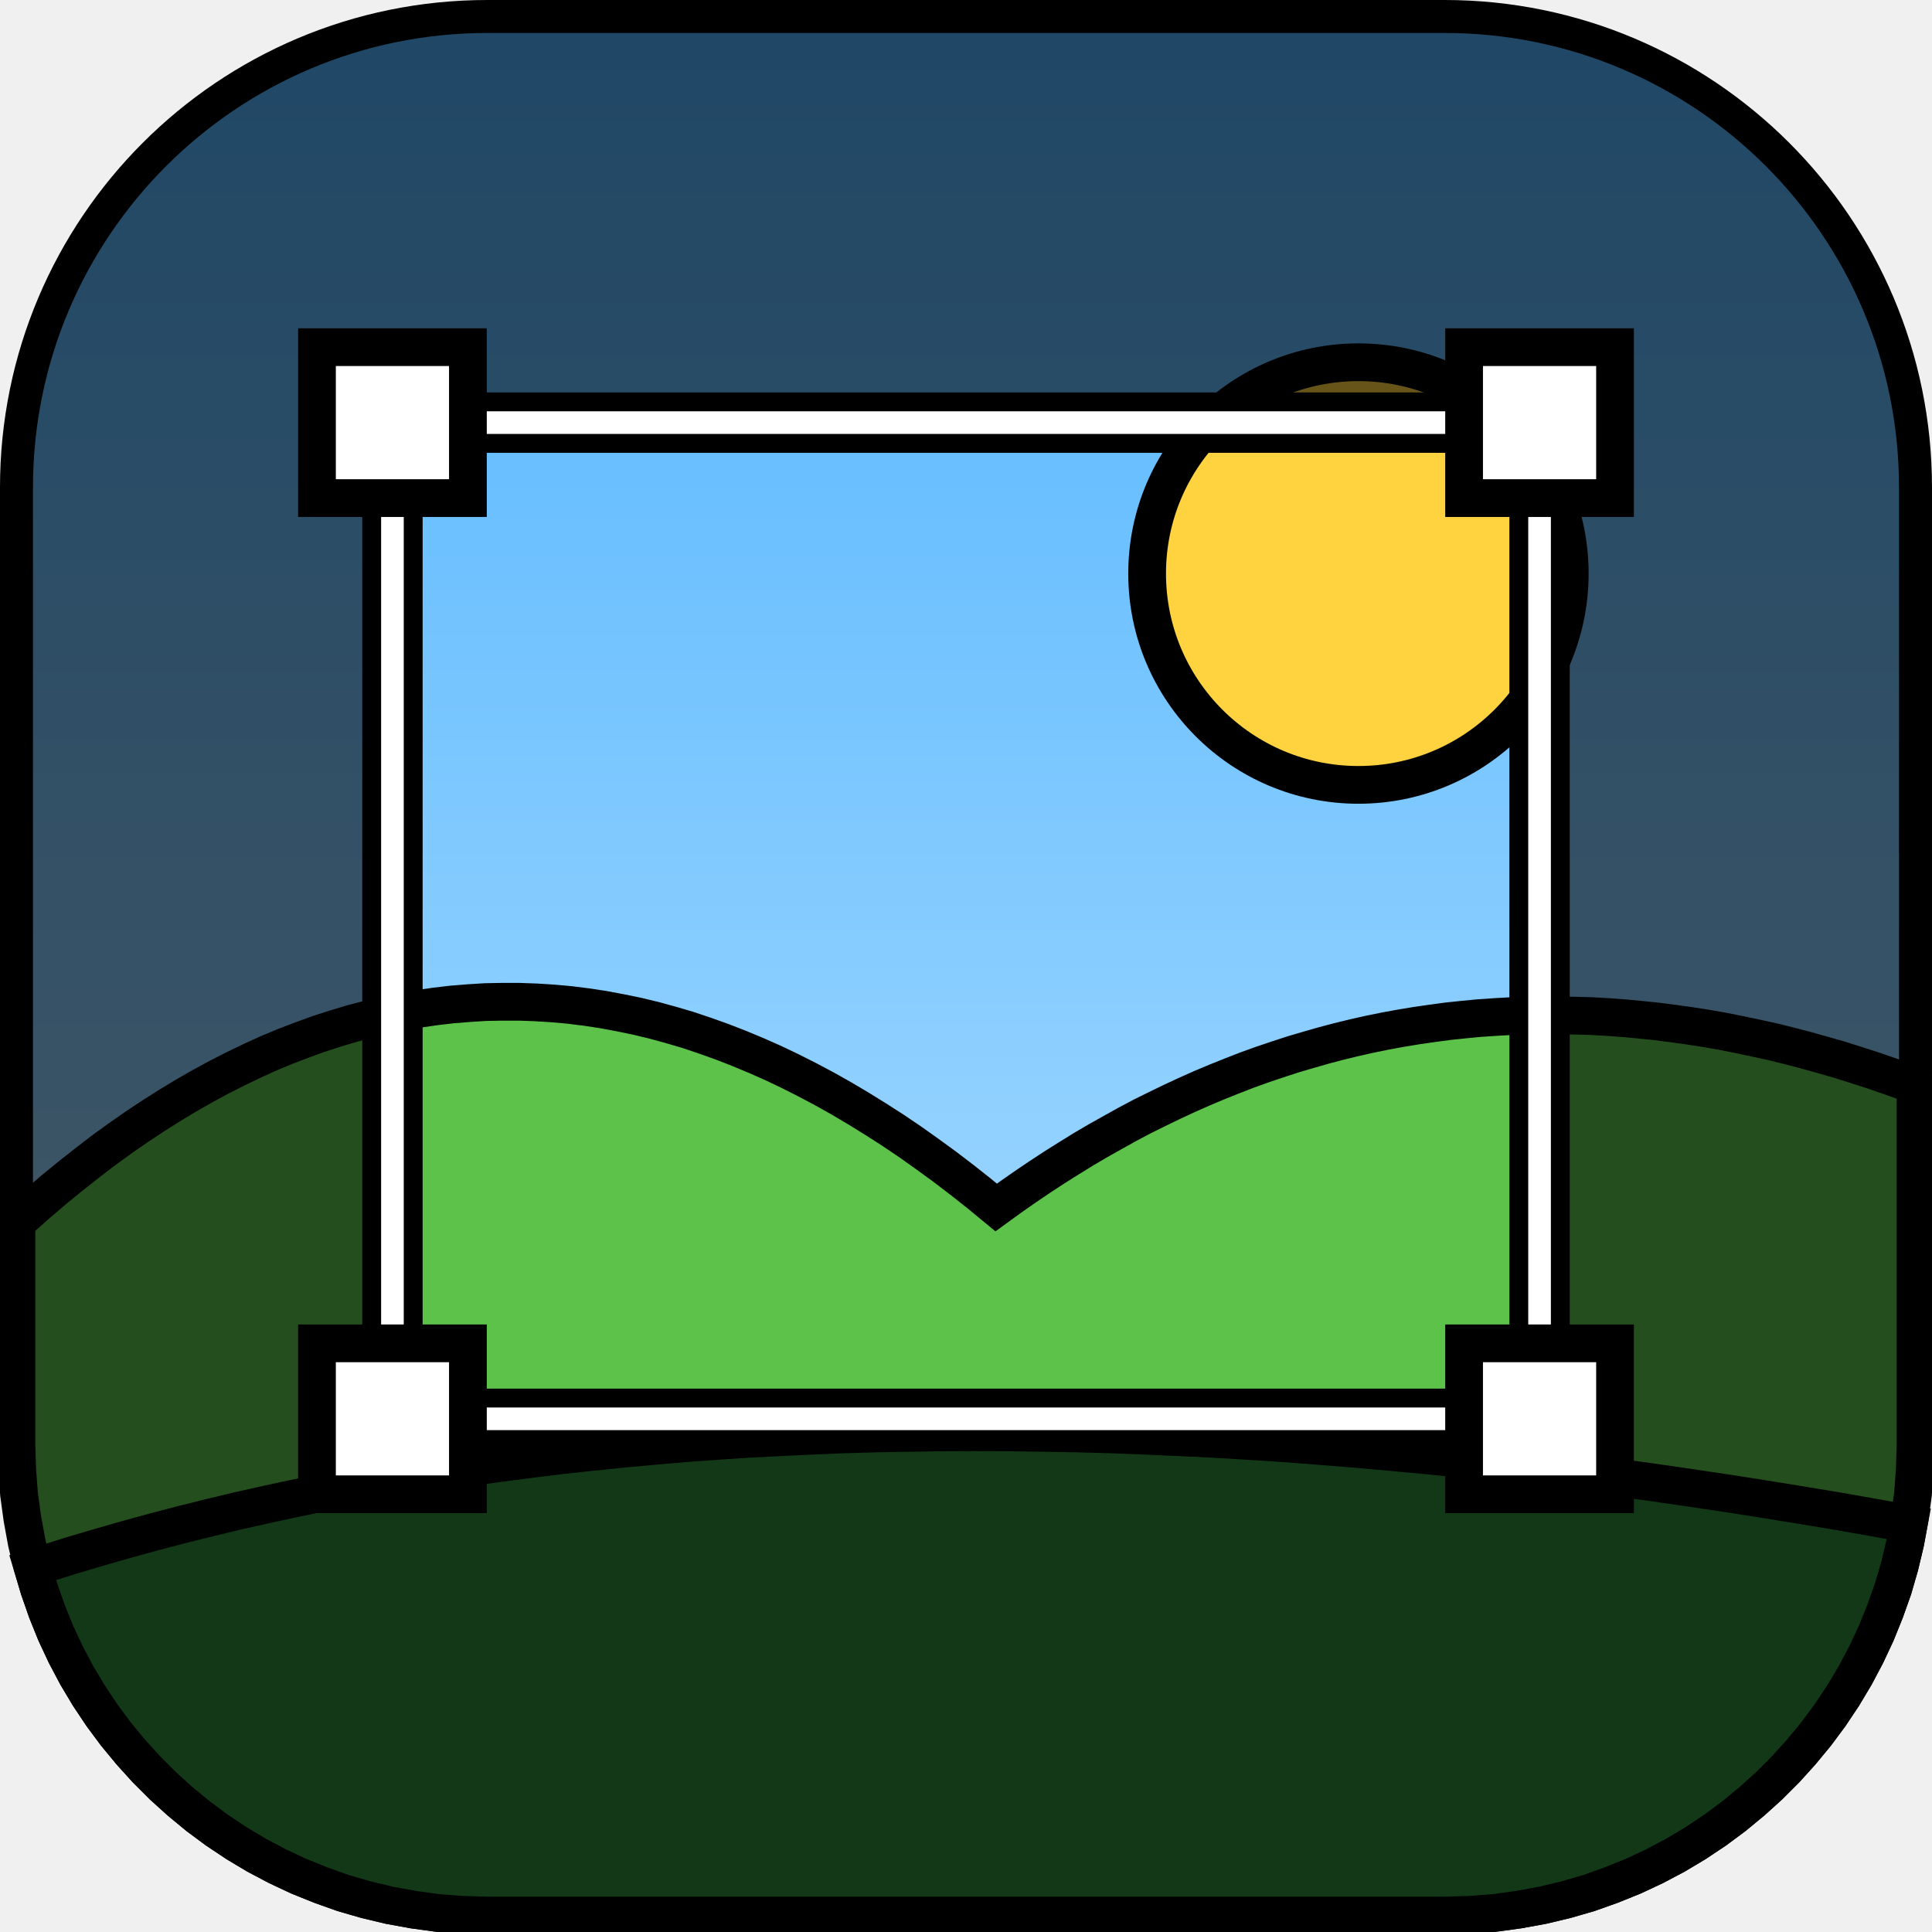
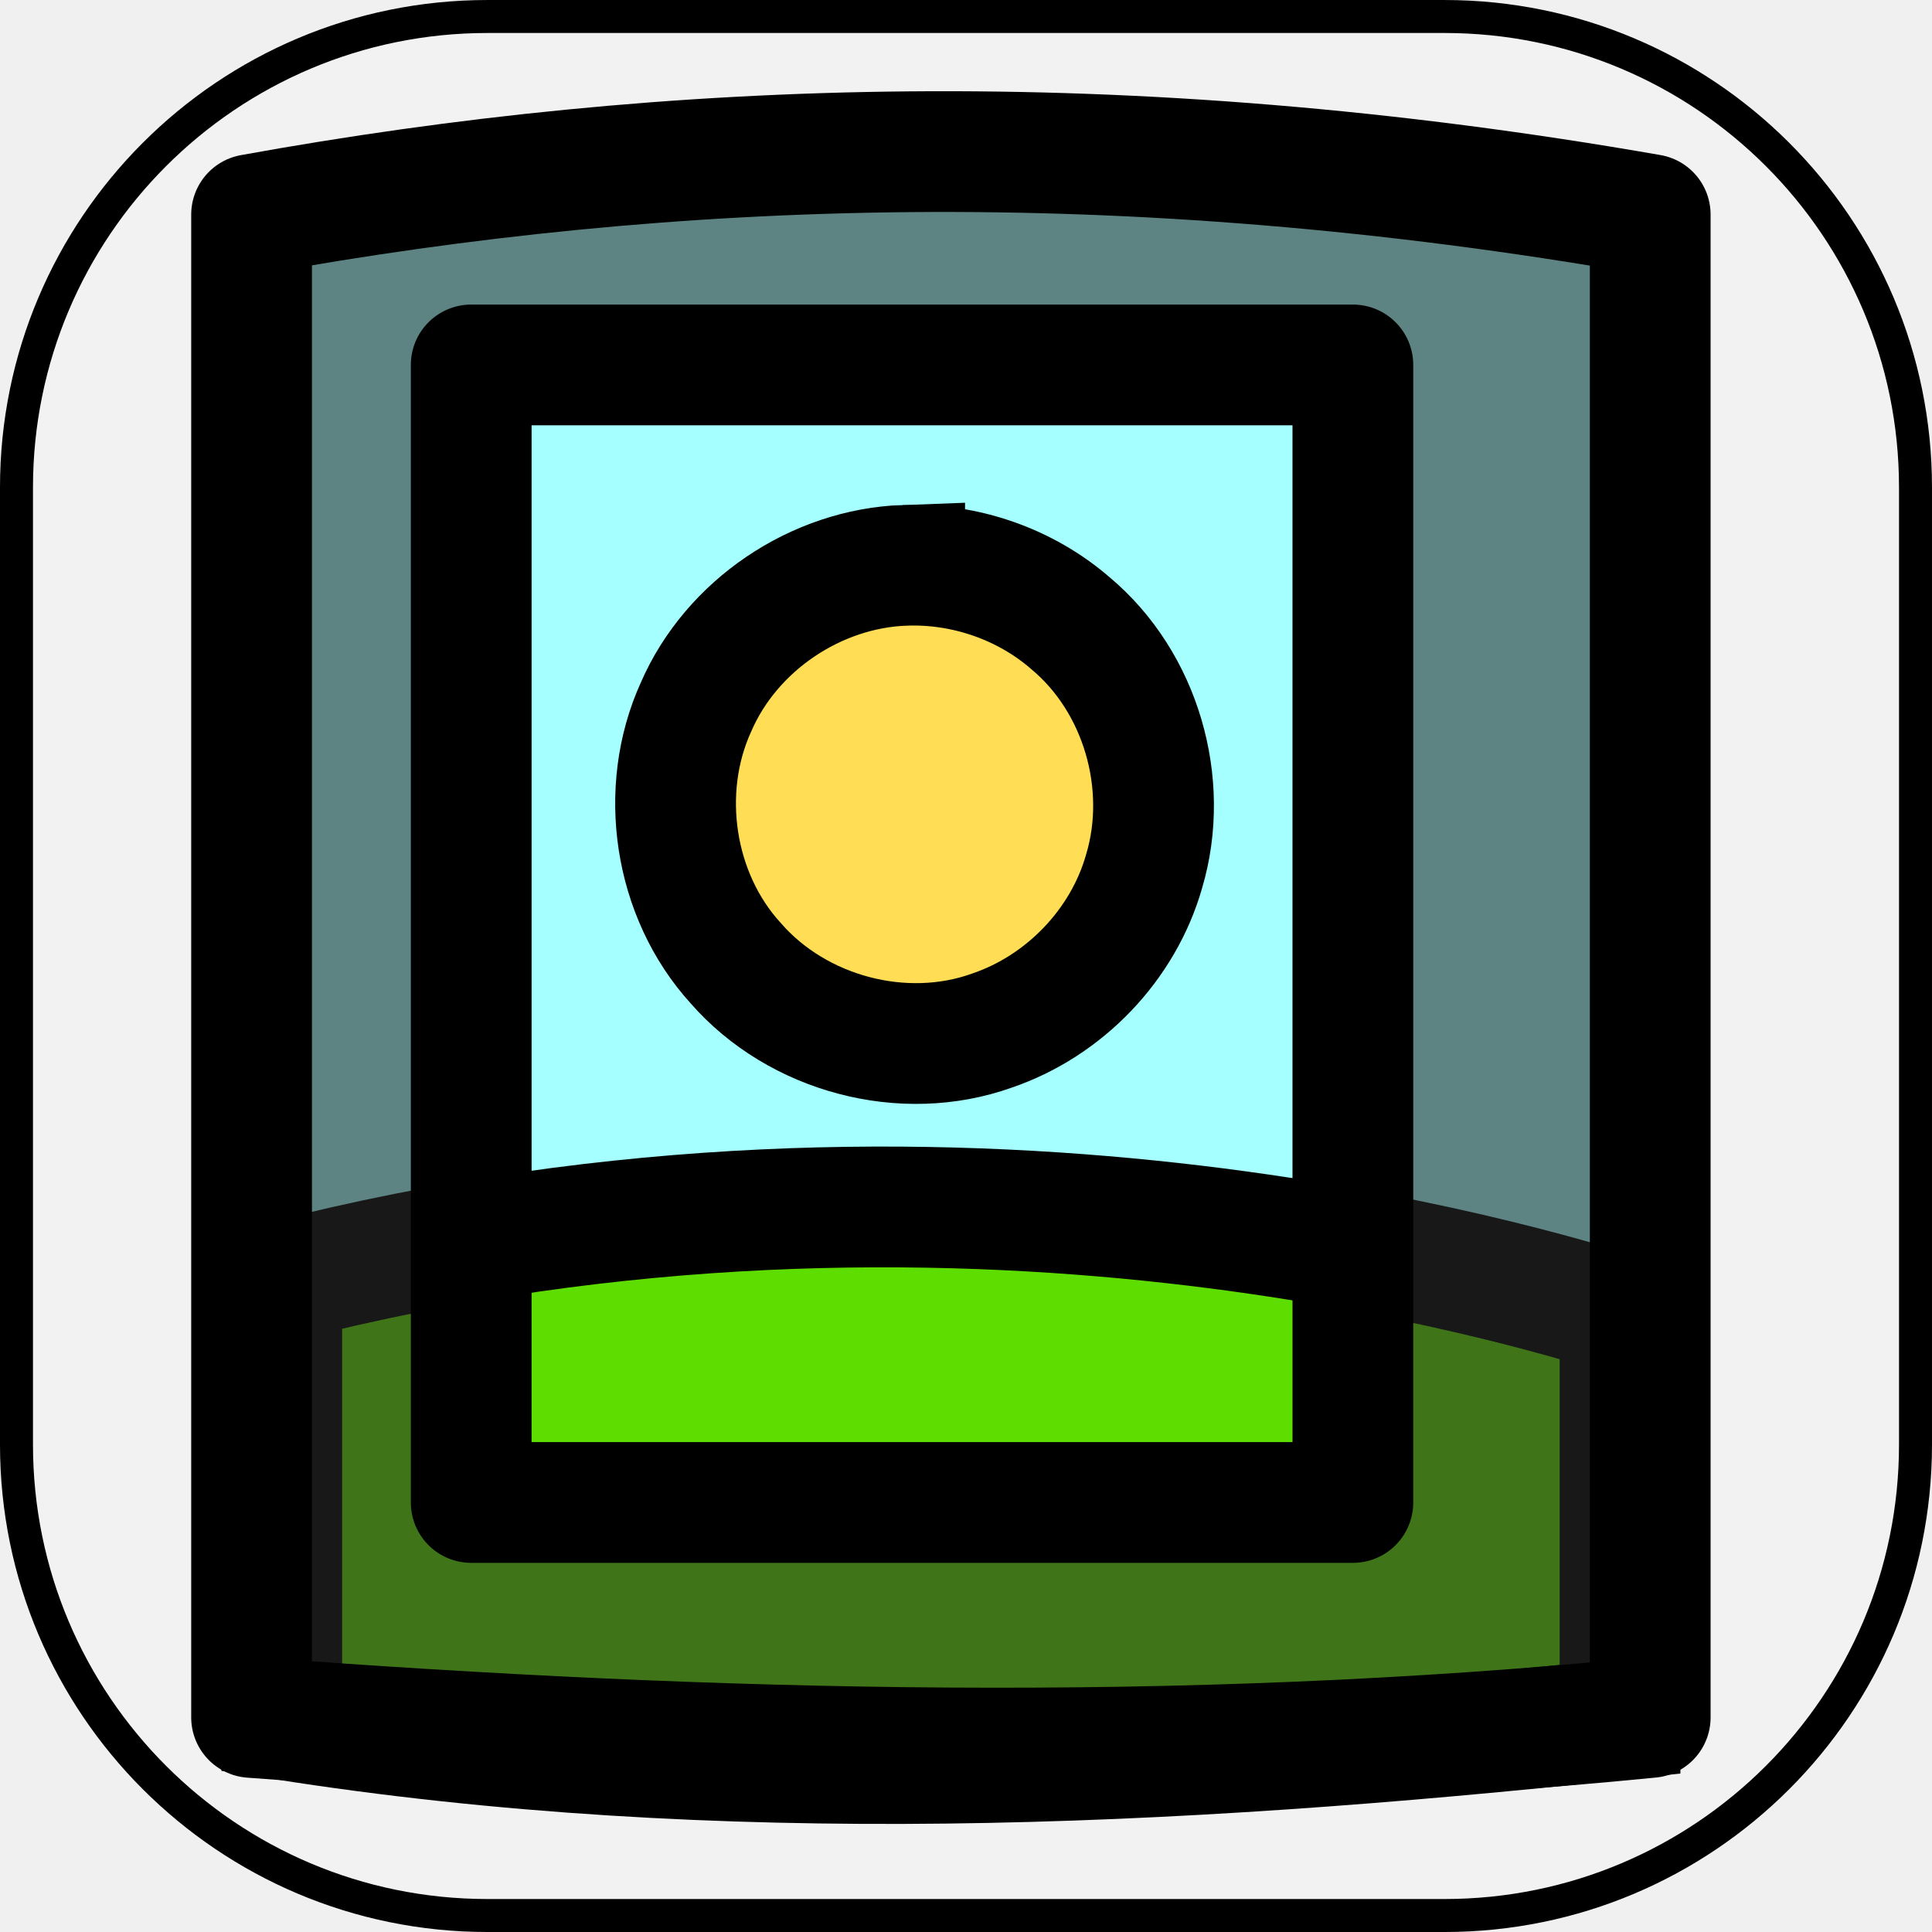
- <svg xmlns="http://www.w3.org/2000/svg" version="1.1" width="128" height="128" viewBox="0 0 128 128">
-   <defs>
-     <linearGradient id="sky" x1="0" y1="0" x2="0" y2="1">
-       <stop offset="0" stop-color="#4fb3ff" />
-       <stop offset="1" stop-color="#bfe6ff" />
-     </linearGradient>
-   </defs>
-   <rect x="1.092" y="1.092" width="125.815" height="125.815" rx="31.208" ry="31.208" fill="#f2f2f2" />
-   <rect x="1.092" y="1.092" width="125.815" height="125.815" rx="31.208" ry="31.208" fill="url(#sky)" />
-   <circle cx="90" cy="38" r="14" fill="#ffd23f" stroke="#000" stroke-width="2.5" />
-   <path d="M 1.09 80.99 L 1.41 80.70 L 2.49 79.74 L 3.58 78.81 L 4.67 77.92 L 5.76 77.06 L 6.84 76.23 L 7.93 75.44 L 9.02 74.68 L 10.12 73.95 L 11.21 73.26 L 12.30 72.60 L 13.40 71.97 L 14.49 71.38 L 15.59 70.82 L 16.69 70.29 L 17.79 69.79 L 18.89 69.33 L 19.99 68.91 L 21.09 68.51 L 22.20 68.15 L 23.30 67.82 L 24.40 67.53 L 25.51 67.27 L 26.62 67.04 L 27.73 66.84 L 28.83 66.68 L 29.94 66.55 L 31.06 66.46 L 32.17 66.39 L 33.28 66.37 L 34.40 66.37 L 35.51 66.41 L 36.63 66.48 L 37.74 66.58 L 38.86 66.72 L 39.98 66.89 L 41.10 67.10 L 42.22 67.33 L 43.34 67.60 L 44.47 67.91 L 45.59 68.24 L 46.72 68.62 L 47.84 69.02 L 48.97 69.46 L 50.10 69.93 L 51.23 70.43 L 52.36 70.97 L 53.49 71.54 L 54.62 72.14 L 55.76 72.78 L 56.89 73.45 L 58.02 74.15 L 59.16 74.88 L 60.30 75.65 L 61.44 76.46 L 62.58 77.29 L 63.72 78.16 L 64.86 79.06 L 66.00 80.00 L 66.95 79.31 L 67.91 78.64 L 68.87 77.99 L 69.83 77.36 L 70.80 76.75 L 71.77 76.15 L 72.74 75.58 L 73.72 75.03 L 74.69 74.49 L 75.67 73.97 L 76.66 73.48 L 77.65 73.00 L 78.64 72.54 L 79.63 72.10 L 80.63 71.68 L 81.63 71.28 L 82.63 70.89 L 83.63 70.53 L 84.64 70.19 L 85.65 69.86 L 86.67 69.56 L 87.68 69.27 L 88.70 69.00 L 89.73 68.75 L 90.75 68.52 L 91.78 68.31 L 92.82 68.12 L 93.85 67.95 L 94.89 67.80 L 95.93 67.66 L 96.98 67.55 L 98.02 67.45 L 99.07 67.38 L 100.13 67.32 L 101.19 67.28 L 102.24 67.27 L 103.31 67.27 L 104.37 67.29 L 105.44 67.32 L 106.51 67.38 L 107.59 67.46 L 108.67 67.56 L 109.75 67.67 L 110.83 67.81 L 111.92 67.96 L 113.01 68.13 L 114.10 68.32 L 115.20 68.54 L 116.30 68.77 L 117.40 69.01 L 118.50 69.28 L 119.61 69.57 L 120.72 69.88 L 121.84 70.20 L 122.95 70.55 L 124.07 70.91 L 125.20 71.30 L 126.32 71.70 L 126.91 71.92 L 126.91 95.70 L 126.86 97.36 L 126.74 98.99 L 126.52 100.60 L 126.23 102.19 L 125.86 103.74 L 125.42 105.26 L 124.89 106.75 L 124.30 108.21 L 123.64 109.62 L 122.91 111.00 L 122.11 112.34 L 121.25 113.63 L 120.33 114.87 L 119.34 116.07 L 118.31 117.21 L 117.21 118.31 L 116.07 119.34 L 114.87 120.33 L 113.63 121.25 L 112.34 122.11 L 111.00 122.91 L 109.62 123.64 L 108.21 124.30 L 106.75 124.89 L 105.26 125.42 L 103.74 125.86 L 102.19 126.23 L 100.60 126.52 L 98.99 126.74 L 97.36 126.86 L 95.70 126.91 L 32.30 126.91 L 30.64 126.86 L 29.01 126.74 L 27.40 126.52 L 25.81 126.23 L 24.26 125.86 L 22.74 125.42 L 21.25 124.89 L 19.79 124.30 L 18.38 123.64 L 17.00 122.91 L 15.66 122.11 L 14.37 121.25 L 13.13 120.33 L 11.93 119.34 L 10.79 118.31 L 9.69 117.21 L 8.66 116.07 L 7.67 114.87 L 6.75 113.63 L 5.89 112.34 L 5.09 111.00 L 4.36 109.62 L 3.70 108.21 L 3.11 106.75 L 2.59 105.26 L 2.14 103.74 L 1.77 102.19 L 1.48 100.60 L 1.26 98.99 L 1.14 97.36 L 1.09 95.70 L 1.09 80.99 Z" fill="#5cc24a" stroke="#000" stroke-width="2.5" />
-   <path d="M 2.17 103.86 L 2.97 103.61 L 4.75 103.05 L 6.54 102.52 L 8.35 102.00 L 10.17 101.50 L 12.00 101.02 L 13.85 100.56 L 15.71 100.11 L 17.59 99.69 L 19.48 99.28 L 21.38 98.89 L 23.30 98.52 L 25.23 98.16 L 27.18 97.83 L 29.14 97.51 L 31.12 97.21 L 33.11 96.93 L 35.11 96.67 L 37.13 96.42 L 39.16 96.20 L 41.21 95.99 L 43.27 95.80 L 45.34 95.62 L 47.43 95.47 L 49.53 95.33 L 51.65 95.22 L 53.78 95.12 L 55.92 95.03 L 58.08 94.97 L 60.25 94.93 L 62.44 94.90 L 64.64 94.89 L 66.86 94.90 L 69.09 94.93 L 71.33 94.97 L 73.59 95.03 L 75.86 95.12 L 78.14 95.22 L 80.44 95.33 L 82.76 95.47 L 85.09 95.62 L 87.43 95.80 L 89.78 95.99 L 92.16 96.20 L 94.54 96.42 L 96.94 96.67 L 99.35 96.93 L 101.78 97.21 L 104.22 97.51 L 106.67 97.83 L 109.14 98.16 L 111.63 98.52 L 114.12 98.89 L 116.63 99.28 L 119.16 99.69 L 121.70 100.11 L 124.25 100.56 L 126.46 100.96 L 126.23 102.19 L 125.86 103.74 L 125.42 105.26 L 124.89 106.75 L 124.30 108.21 L 123.64 109.62 L 122.91 111.00 L 122.11 112.34 L 121.25 113.63 L 120.33 114.87 L 119.34 116.07 L 118.31 117.21 L 117.21 118.31 L 116.07 119.34 L 114.87 120.33 L 113.63 121.25 L 112.34 122.11 L 111.00 122.91 L 109.62 123.64 L 108.21 124.30 L 106.75 124.89 L 105.26 125.42 L 103.74 125.86 L 102.19 126.23 L 100.60 126.52 L 98.99 126.74 L 97.36 126.86 L 95.70 126.91 L 32.30 126.91 L 30.64 126.86 L 29.01 126.74 L 27.40 126.52 L 25.81 126.23 L 24.26 125.86 L 22.74 125.42 L 21.25 124.89 L 19.79 124.30 L 18.38 123.64 L 17.00 122.91 L 15.66 122.11 L 14.37 121.25 L 13.13 120.33 L 11.93 119.34 L 10.79 118.31 L 9.69 117.21 L 8.66 116.07 L 7.67 114.87 L 6.75 113.63 L 5.89 112.34 L 5.09 111.00 L 4.36 109.62 L 3.70 108.21 L 3.11 106.75 L 2.59 105.26 L 2.17 103.86 Z" fill="#2e8b3a" stroke="#000" stroke-width="2.5" />
-   <path fill-rule="evenodd" fill="#000" fill-opacity="0.6" d="M 1.09 32.30 L 1.14 30.64 L 1.26 29.01 L 1.48 27.40 L 1.77 25.81 L 2.14 24.26 L 2.59 22.74 L 3.11 21.25 L 3.70 19.79 L 4.36 18.38 L 5.09 17.00 L 5.89 15.66 L 6.75 14.37 L 7.67 13.13 L 8.66 11.93 L 9.69 10.79 L 10.79 9.69 L 11.93 8.66 L 13.13 7.67 L 14.37 6.75 L 15.66 5.89 L 17.00 5.09 L 18.38 4.36 L 19.79 3.70 L 21.25 3.11 L 22.74 2.59 L 24.26 2.14 L 25.81 1.77 L 27.40 1.48 L 29.01 1.26 L 30.64 1.14 L 32.30 1.09 L 95.70 1.09 L 97.36 1.14 L 98.99 1.26 L 100.60 1.48 L 102.19 1.77 L 103.74 2.14 L 105.26 2.59 L 106.75 3.11 L 108.21 3.70 L 109.62 4.36 L 111.00 5.09 L 112.34 5.89 L 113.63 6.75 L 114.87 7.67 L 116.07 8.66 L 117.21 9.69 L 118.31 10.79 L 119.34 11.93 L 120.33 13.13 L 121.25 14.37 L 122.11 15.66 L 122.91 17.00 L 123.64 18.38 L 124.30 19.79 L 124.89 21.25 L 125.42 22.74 L 125.86 24.26 L 126.23 25.81 L 126.52 27.40 L 126.74 29.01 L 126.86 30.64 L 126.91 32.30 L 126.91 95.70 L 126.86 97.36 L 126.74 98.99 L 126.52 100.60 L 126.23 102.19 L 125.86 103.74 L 125.42 105.26 L 124.89 106.75 L 124.30 108.21 L 123.64 109.62 L 122.91 111.00 L 122.11 112.34 L 121.25 113.63 L 120.33 114.87 L 119.34 116.07 L 118.31 117.21 L 117.21 118.31 L 116.07 119.34 L 114.87 120.33 L 113.63 121.25 L 112.34 122.11 L 111.00 122.91 L 109.62 123.64 L 108.21 124.30 L 106.75 124.89 L 105.26 125.42 L 103.74 125.86 L 102.19 126.23 L 100.60 126.52 L 98.99 126.74 L 97.36 126.86 L 95.70 126.91 L 32.30 126.91 L 30.64 126.86 L 29.01 126.74 L 27.40 126.52 L 25.81 126.23 L 24.26 125.86 L 22.74 125.42 L 21.25 124.89 L 19.79 124.30 L 18.38 123.64 L 17.00 122.91 L 15.66 122.11 L 14.37 121.25 L 13.13 120.33 L 11.93 119.34 L 10.79 118.31 L 9.69 117.21 L 8.66 116.07 L 7.67 114.87 L 6.75 113.63 L 5.89 112.34 L 5.09 111.00 L 4.36 109.62 L 3.70 108.21 L 3.11 106.75 L 2.59 105.26 L 2.14 103.74 L 1.77 102.19 L 1.48 100.60 L 1.26 98.99 L 1.14 97.36 L 1.09 95.70 L 1.09 32.30 Z M 26.00 28.00 L 102.00 28.00 L 102.00 94.00 L 26.00 94.00 L 26.00 28.00 Z" />
-   <rect x="26" y="28" width="76" height="66" fill="none" stroke="#000" stroke-width="4" />
-   <rect x="26" y="28" width="76" height="66" fill="none" stroke="#fff" stroke-width="1.5" />
-   <rect x="21.0" y="23.0" width="10" height="10" fill="#fff" stroke="#000" stroke-width="2.5" />
-   <rect x="97.0" y="23.0" width="10" height="10" fill="#fff" stroke="#000" stroke-width="2.5" />
-   <rect x="21.0" y="89.0" width="10" height="10" fill="#fff" stroke="#000" stroke-width="2.5" />
-   <rect x="97.0" y="89.0" width="10" height="10" fill="#fff" stroke="#000" stroke-width="2.5" />
-   <rect x="1.092" y="1.092" width="125.815" height="125.815" rx="31.208" ry="31.208" fill="none" stroke="#000000" stroke-width="2.185" />
+ <svg xmlns="http://www.w3.org/2000/svg" version="1.1" id="svg1" width="128" height="128" viewBox="0 0 128 128" xml:space="preserve">
+   <defs id="defs1" />
+   <g id="g1" transform="translate(-241.5419,-375.3399)">
+     <rect style="fill:#f2f2f2;fill-rule:evenodd;stroke:#000000;stroke-width:2.185;stroke-dasharray:none;stroke-dashoffset:0;-inkscape-stroke:none" id="rect2-6" width="125.815" height="125.815" x="242.634" y="-502.248" ry="31.208" transform="scale(1,-1)" />
+     <path id="rect2" style="fill:#a5ffff;fill-opacity:1;fill-rule:evenodd;stroke:none;stroke-width:2.076;stroke-dasharray:none;stroke-dashoffset:0;-inkscape-stroke:none" d="m 261.136,389.936 v 94.904 c 1.372,2.038 -0.581,3.836 1.269,5.338 h 78.408 c 1.848,-1.502 7.501,-3.303 8.874,-5.336 v -95.004 c -29.341,-5.941 -58.868,-5.583 -88.551,0.098 z" />
+     <path id="path6" style="fill:#ffdd55;fill-opacity:1;fill-rule:evenodd;stroke:#000000;stroke-width:8;stroke-linejoin:miter;stroke-dasharray:none;paint-order:fill markers stroke" d="m 301.479,412.793 c -5.88,0.21 -11.473,3.975 -13.821,9.381 -2.52,5.529 -1.472,12.479 2.627,16.979 4.095,4.696 11.107,6.573 16.985,4.463 4.798,-1.636 8.693,-5.678 10.076,-10.565 1.726,-5.798 -0.22,-12.517 -4.872,-16.412 -3.003,-2.612 -7.022,-3.995 -10.995,-3.845 z" />
+     <path style="fill:#5edd00;fill-opacity:1;fill-rule:evenodd;stroke:#000000;stroke-width:8;stroke-linejoin:miter;stroke-dasharray:none;paint-order:fill markers stroke" d="m 260.21,460.236 c 44.722,-11.482 82.979,0.445 88.663,2.167 v 26.842 c -29.973,3.192 -59.709,4.575 -88.663,0 z" id="path7" />
+     <path id="rect14" style="opacity:1;mix-blend-mode:normal;fill:#2b2b2b;fill-opacity:0.579;fill-rule:evenodd;stroke:#000000;stroke-width:8;stroke-linejoin:round;stroke-dasharray:none;paint-order:fill markers stroke" d="m 258.21,389.555 v 99.57 c 30.682,2.301 61.5,3.086 92.663,0 v -99.57 c -34.86,-6.091 -65.041,-5.007 -92.663,0 z m 14.551,9.963 h 58.412 v 75.365 h -58.412 z" />
+   </g>
</svg>
